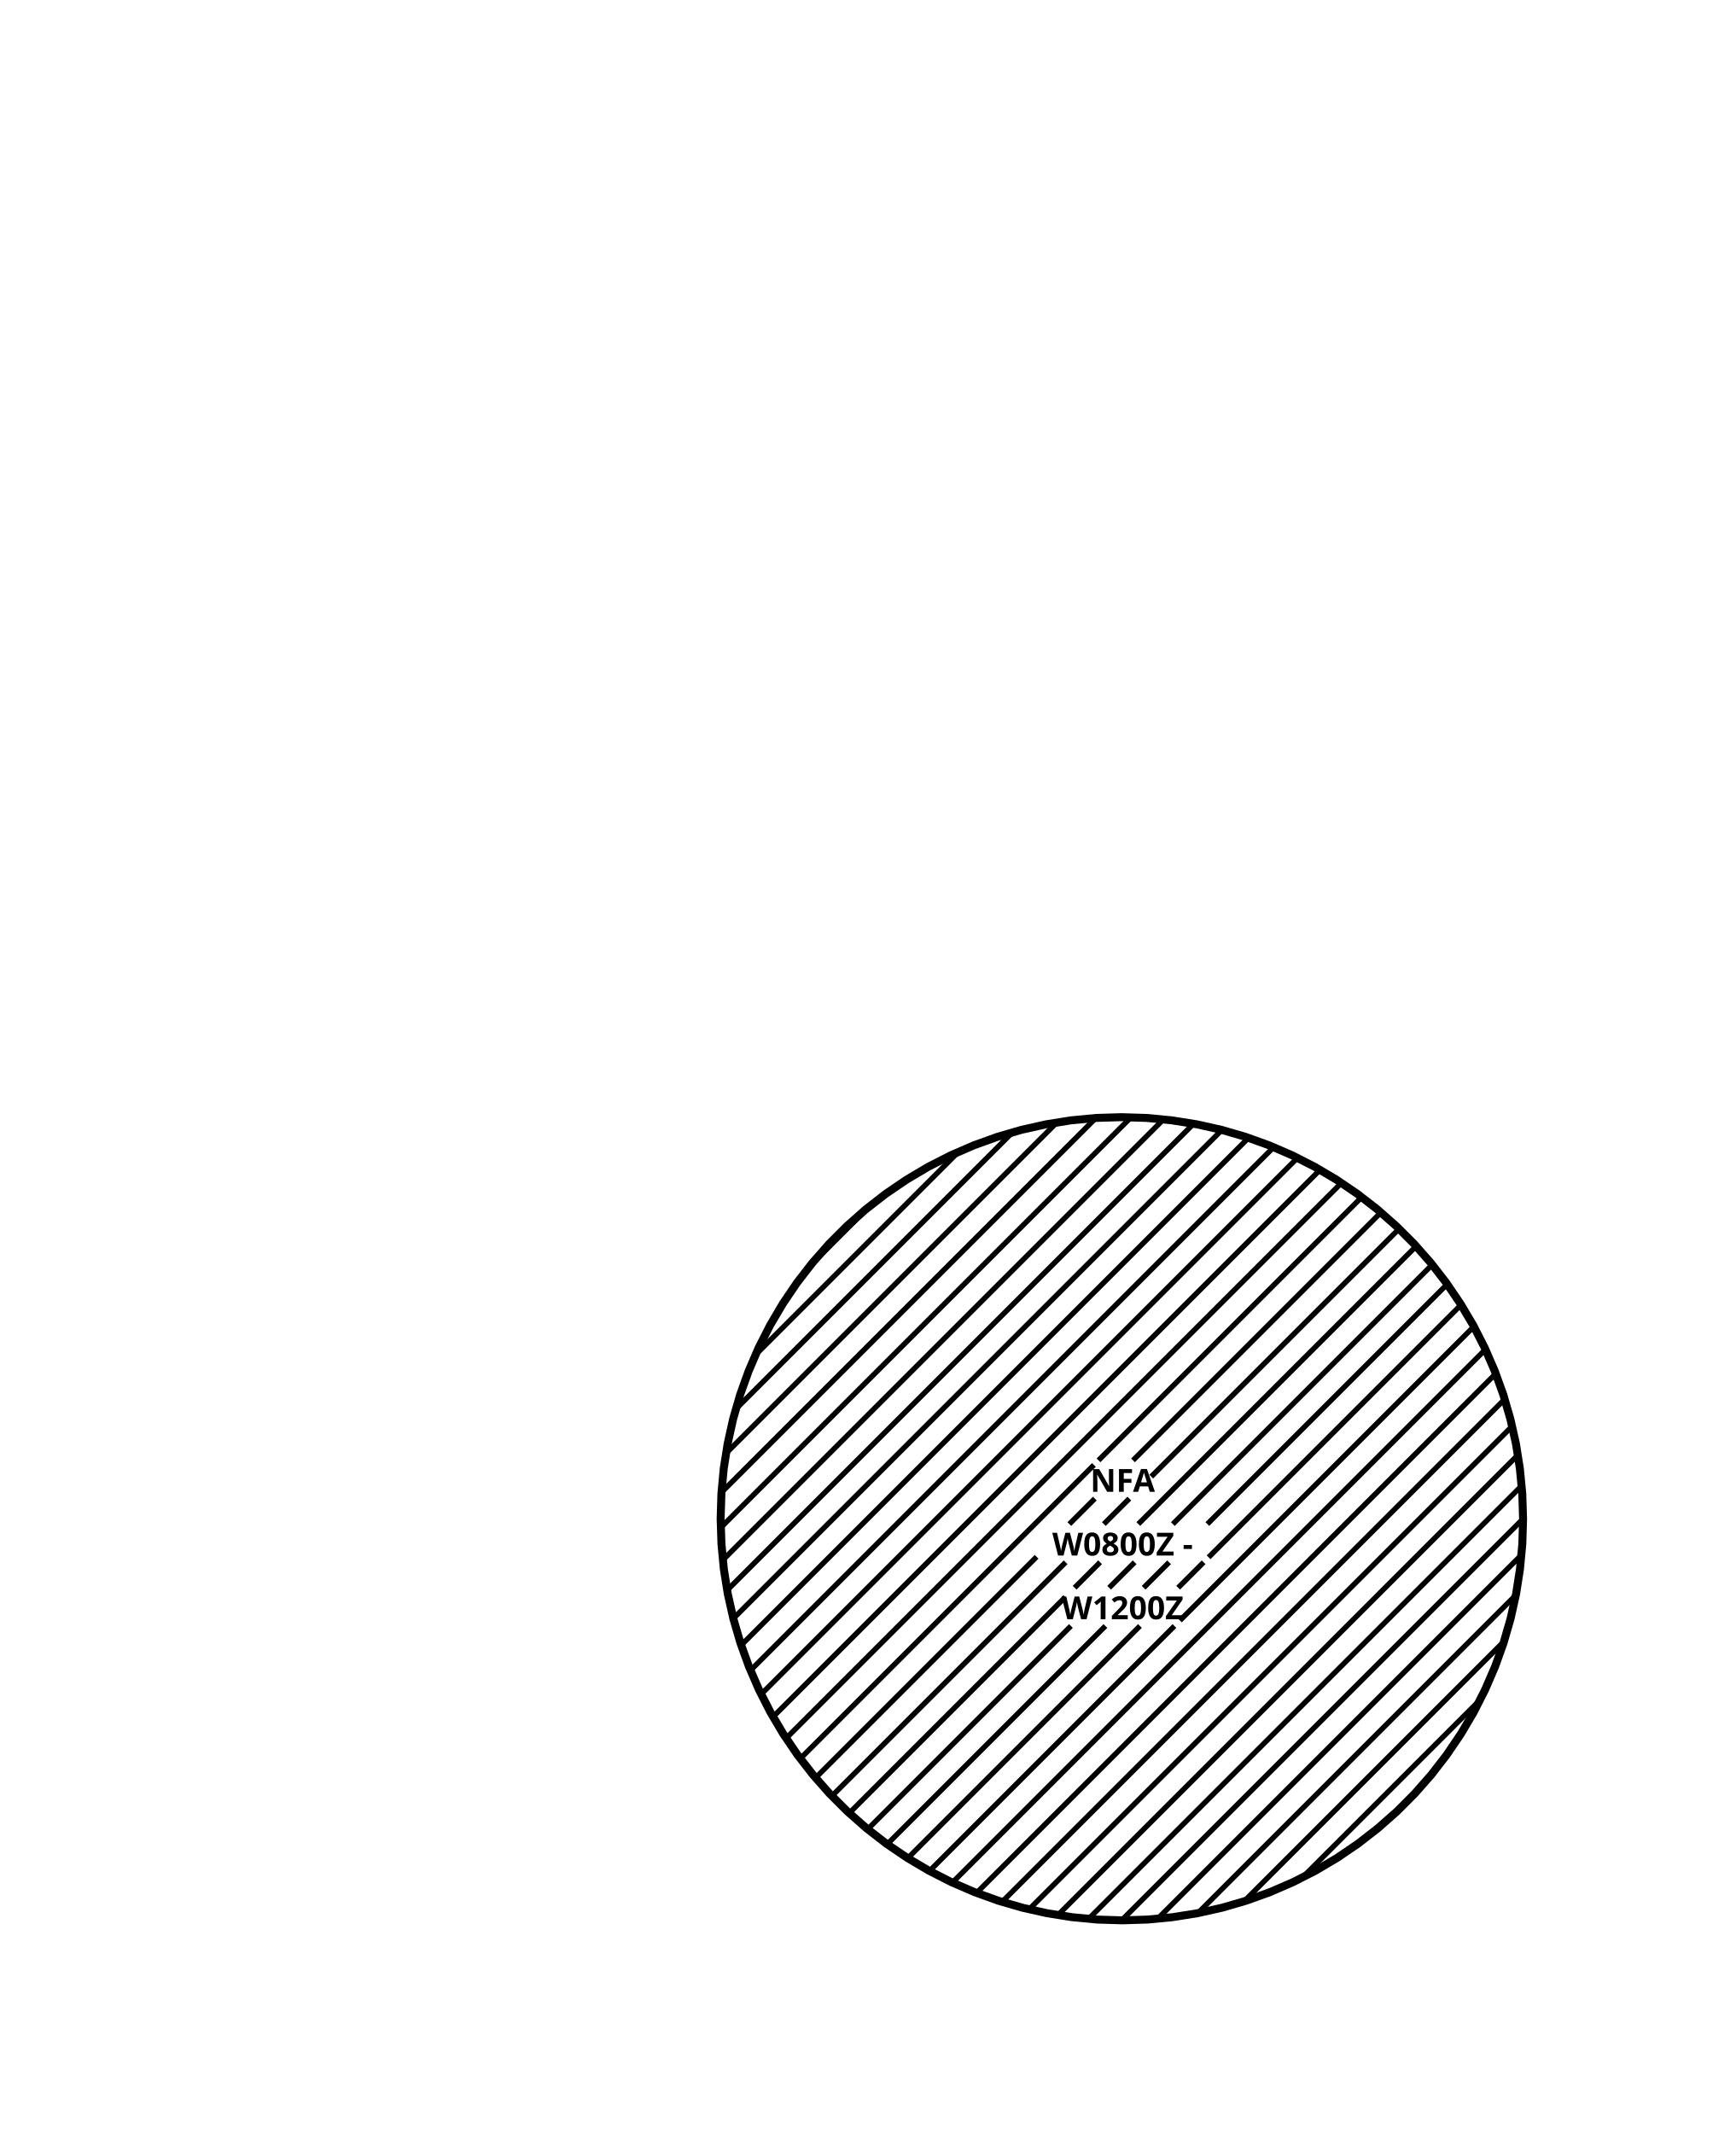
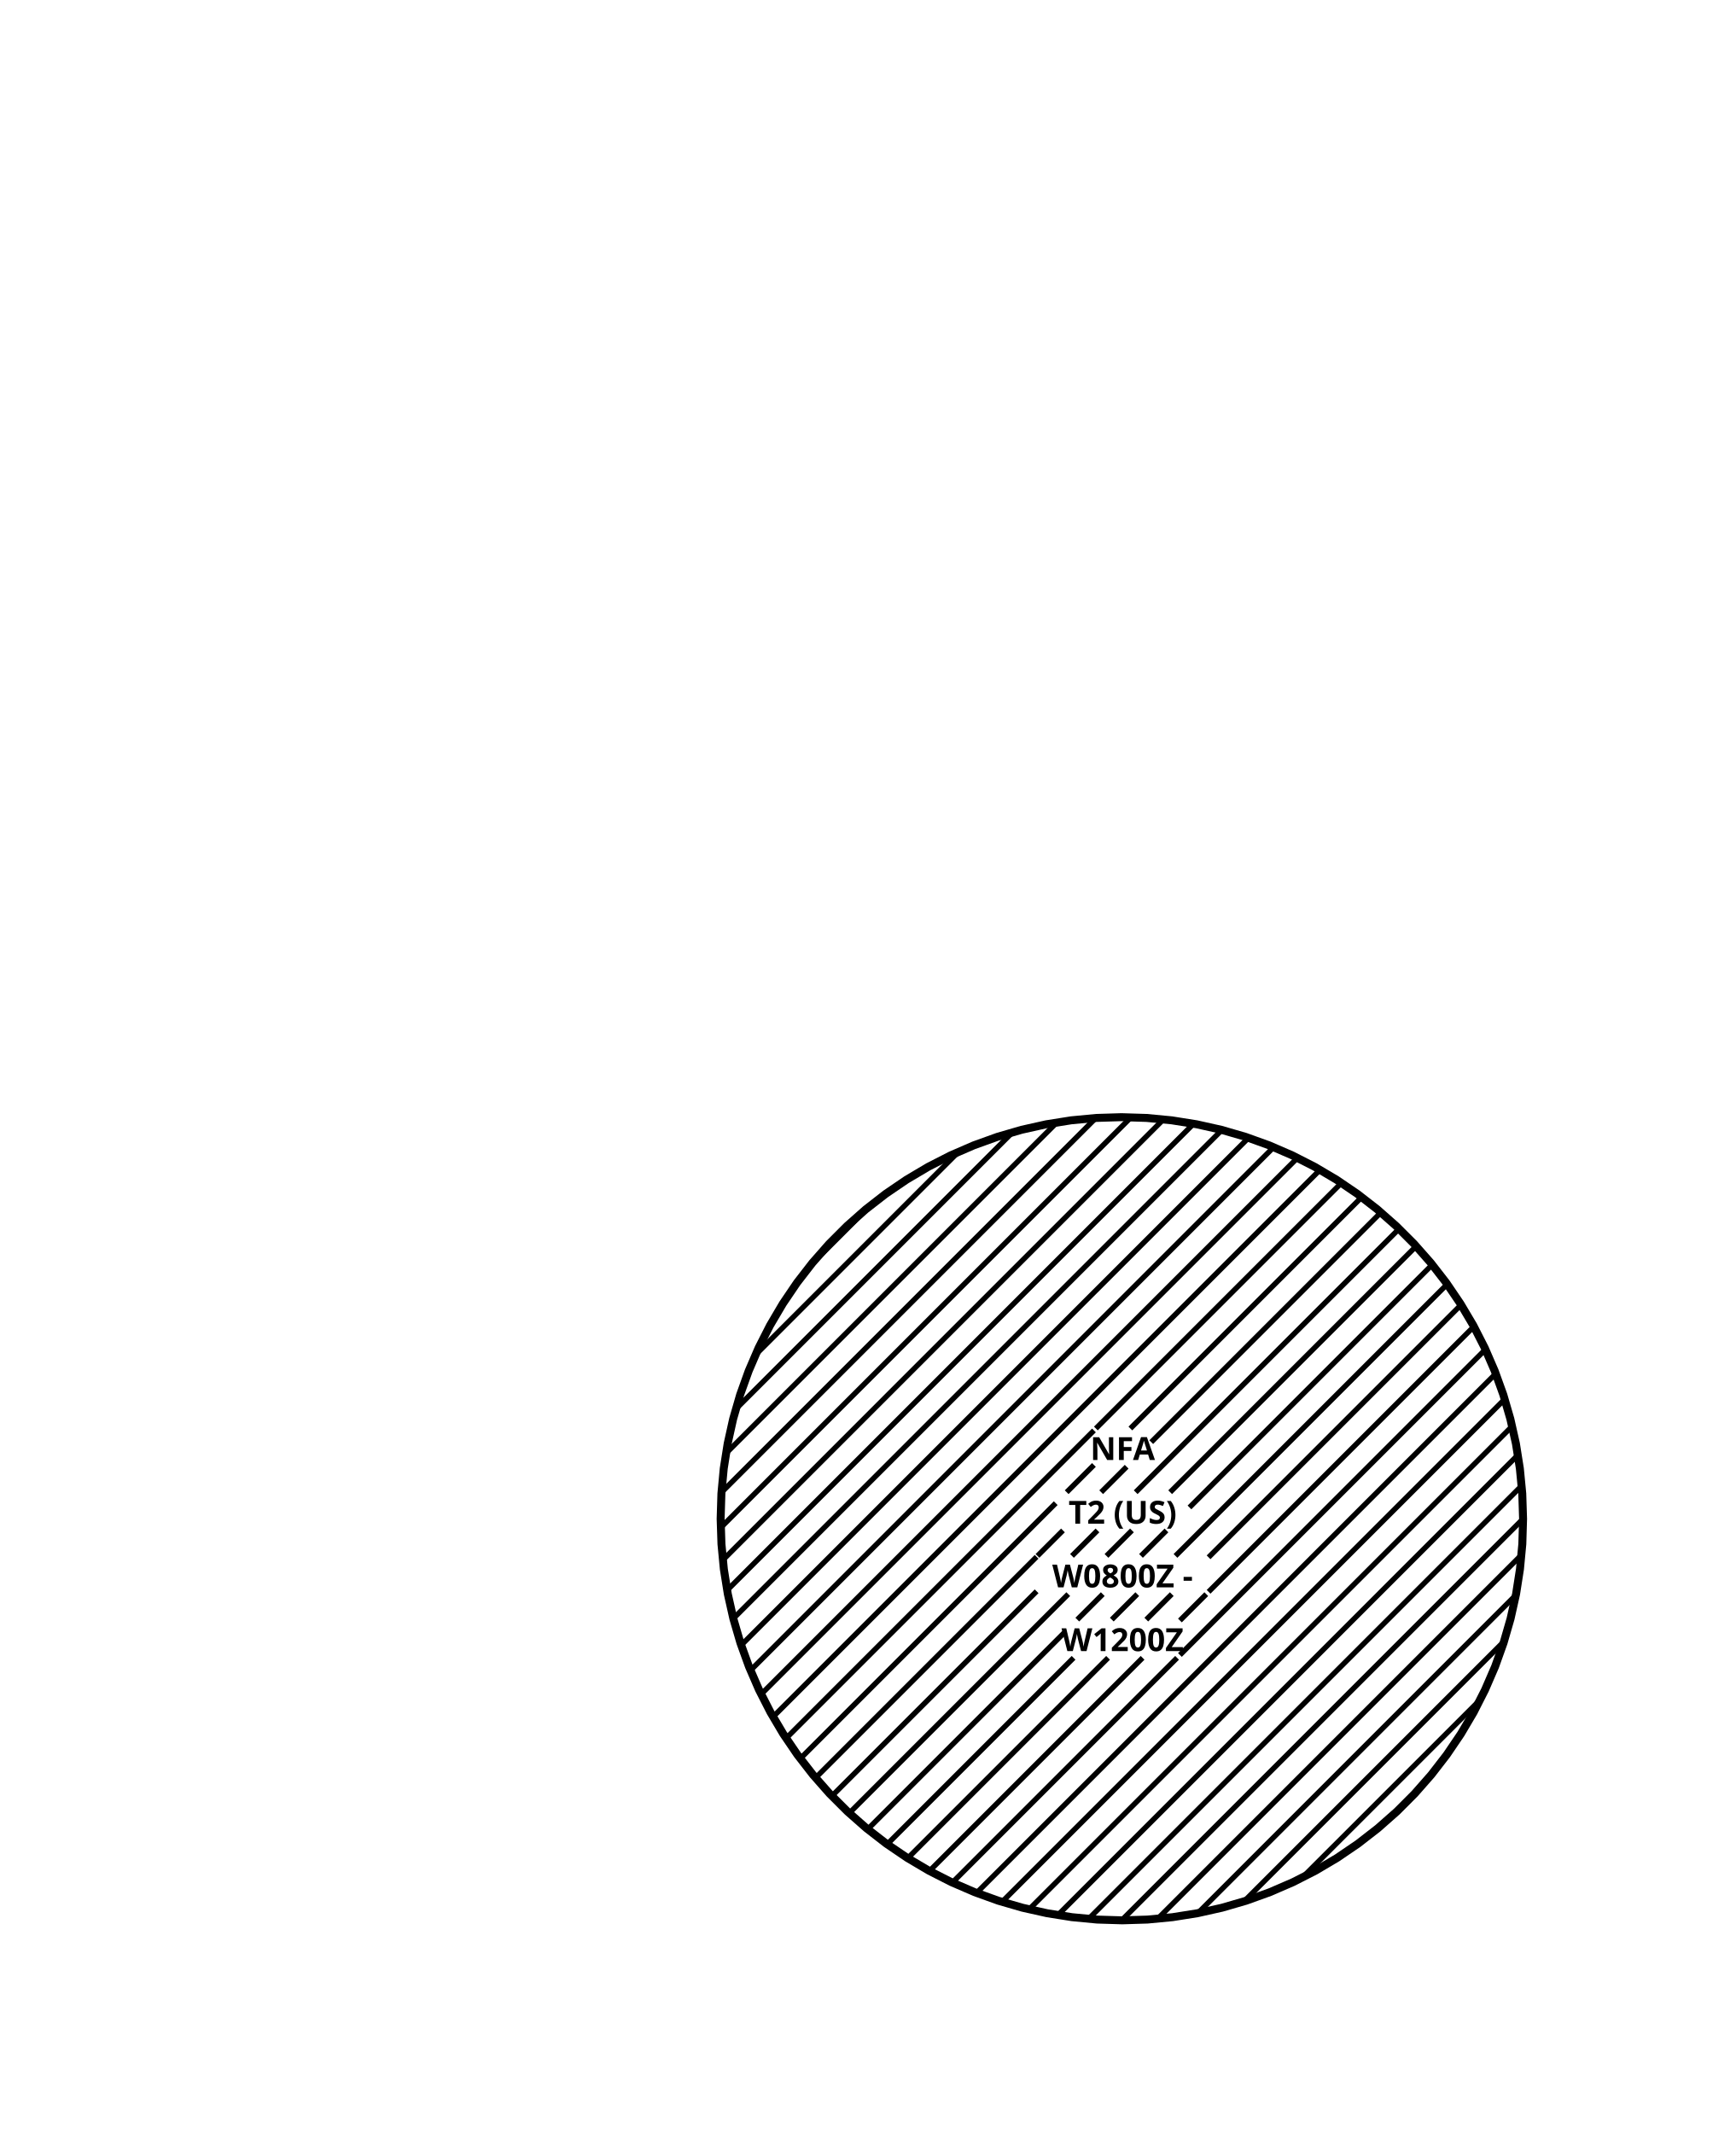
<svg xmlns="http://www.w3.org/2000/svg" width="654" height="804" viewBox="0 0 654 804">
  <polygon points="573.9,572.23 573.62,581.73 572.73,591.19 571.26,600.58 569.19,609.85 566.55,618.98 563.35,627.92 559.58,636.64 555.28,645.11 550.45,653.29 545.12,661.15 539.31,668.66 533.04,675.79 526.33,682.51 519.21,688.79 511.71,694.62 503.86,699.96 495.69,704.8 487.23,709.11 478.52,712.88 469.59,716.1 460.47,718.75 451.21,720.82 441.83,722.31 432.37,723.21 422.88,723.5 413.39,723.21 403.93,722.31 394.55,720.82 385.28,718.75 376.15,716.1 367.22,712.88 358.5,709.11 350.03,704.8 341.85,699.96 333.99,694.62 326.48,688.79 319.35,682.51 312.62,675.79 306.34,668.66 300.51,661.15 295.16,653.29 290.32,645.11 286,636.64 282.22,627.92 278.99,618.98 276.33,609.85 274.25,600.58 272.75,591.19 271.85,581.73 271.54,572.23 271.83,562.73 272.71,553.26 274.19,543.88 276.25,534.6 278.89,525.47 282.1,516.53 285.86,507.8 290.17,499.33 294.99,491.15 300.32,483.28 306.14,475.77 312.41,468.64 319.12,461.92 326.23,455.63 333.73,449.8 341.58,444.46 349.75,439.62 358.21,435.3 366.92,431.52 375.86,428.3 384.97,425.65 394.24,423.58 403.62,422.09 413.07,421.19 422.56,420.9 432.06,421.19 441.51,422.09 450.9,423.58 460.17,425.65 469.29,428.3 478.23,431.52 486.95,435.3 495.42,439.62 503.6,444.46 511.46,449.8 518.97,455.63 526.1,461.92 532.82,468.64 539.11,475.77 544.94,483.28 550.28,491.15 555.13,499.33 559.45,507.8 563.23,516.53 566.46,525.47 569.11,534.6 571.2,543.88 572.69,553.26 573.6,562.73 573.9,572.23" fill="none" stroke="#000000ff" stroke-width="3" stroke-linejoin="miter" stroke-linecap="butt" />
  <polyline points="305.37,476.77 327.43,454.7" fill="none" stroke="#000000ff" stroke-width="2" stroke-linejoin="miter" stroke-linecap="butt" />
  <polyline points="284.75,510.38 361.07,434.06" fill="none" stroke="#000000ff" stroke-width="2" stroke-linejoin="miter" stroke-linecap="butt" />
  <polyline points="277.36,530.77 381.46,426.67" fill="none" stroke="#000000ff" stroke-width="2" stroke-linejoin="miter" stroke-linecap="butt" />
  <polyline points="273.62,547.51 398.18,422.95" fill="none" stroke="#000000ff" stroke-width="2" stroke-linejoin="miter" stroke-linecap="butt" />
  <polyline points="271.87,562.26 412.92,421.21" fill="none" stroke="#000000ff" stroke-width="2" stroke-linejoin="miter" stroke-linecap="butt" />
  <polyline points="271.65,575.48 426.12,421.01" fill="none" stroke="#000000ff" stroke-width="2" stroke-linejoin="miter" stroke-linecap="butt" />
  <polyline points="272.42,587.71 438.34,421.79" fill="none" stroke="#000000ff" stroke-width="2" stroke-linejoin="miter" stroke-linecap="butt" />
  <polyline points="274.02,599.12 449.74,423.39" fill="none" stroke="#000000ff" stroke-width="2" stroke-linejoin="miter" stroke-linecap="butt" />
  <polyline points="276.32,609.81 460.41,425.72" fill="none" stroke="#000000ff" stroke-width="2" stroke-linejoin="miter" stroke-linecap="butt" />
  <polyline points="279.3,619.83 470.42,428.71" fill="none" stroke="#000000ff" stroke-width="2" stroke-linejoin="miter" stroke-linecap="butt" />
  <polyline points="282.82,629.31 479.89,432.24" fill="none" stroke="#000000ff" stroke-width="2" stroke-linejoin="miter" stroke-linecap="butt" />
  <polyline points="286.84,638.29 488.86,436.27" fill="none" stroke="#000000ff" stroke-width="2" stroke-linejoin="miter" stroke-linecap="butt" />
  <polyline points="291.32,646.81 497.36,440.77" fill="none" stroke="#000000ff" stroke-width="2" stroke-linejoin="miter" stroke-linecap="butt" />
-   <polyline points="296.24,654.89 505.43,445.7" fill="none" stroke="#000000ff" stroke-width="2" stroke-linejoin="miter" stroke-linecap="butt" />
-   <polyline points="301.59,662.54 412.2,551.93" fill="none" stroke="#000000ff" stroke-width="2" stroke-linejoin="miter" stroke-linecap="butt" />
-   <polyline points="413.93,550.2 513.07,451.06" fill="none" stroke="#000000ff" stroke-width="2" stroke-linejoin="miter" stroke-linecap="butt" />
+   <polyline points="296.24,654.89 412.2,538.93" fill="none" stroke="#000000ff" stroke-width="2" stroke-linejoin="miter" stroke-linecap="butt" />
+   <polyline points="412.93,538.2 505.43,445.7" fill="none" stroke="#000000ff" stroke-width="2" stroke-linejoin="miter" stroke-linecap="butt" />
+   <polyline points="301.59,662.54 397.8,566.33" fill="none" stroke="#000000ff" stroke-width="2" stroke-linejoin="miter" stroke-linecap="butt" />
+   <polyline points="401.93,562.2 412.2,551.93" fill="none" stroke="#000000ff" stroke-width="2" stroke-linejoin="miter" stroke-linecap="butt" />
+   <polyline points="425.93,538.2 513.07,451.06" fill="none" stroke="#000000ff" stroke-width="2" stroke-linejoin="miter" stroke-linecap="butt" />
  <polyline points="307.34,669.8 390.6,586.53" fill="none" stroke="#000000ff" stroke-width="2" stroke-linejoin="miter" stroke-linecap="butt" />
-   <polyline points="402.93,574.2 412.53,564.6" fill="none" stroke="#000000ff" stroke-width="2" stroke-linejoin="miter" stroke-linecap="butt" />
-   <polyline points="426.93,550.2 520.31,456.82" fill="none" stroke="#000000ff" stroke-width="2" stroke-linejoin="miter" stroke-linecap="butt" />
-   <polyline points="313.48,676.65 401.53,588.6" fill="none" stroke="#000000ff" stroke-width="2" stroke-linejoin="miter" stroke-linecap="butt" />
-   <polyline points="415.93,574.2 425.53,564.6" fill="none" stroke="#000000ff" stroke-width="2" stroke-linejoin="miter" stroke-linecap="butt" />
-   <polyline points="433.8,556.33 527.16,462.98" fill="none" stroke="#000000ff" stroke-width="2" stroke-linejoin="miter" stroke-linecap="butt" />
-   <polyline points="320.02,683.11 401.4,601.73" fill="none" stroke="#000000ff" stroke-width="2" stroke-linejoin="miter" stroke-linecap="butt" />
-   <polyline points="404.93,598.2 414.53,588.6" fill="none" stroke="#000000ff" stroke-width="2" stroke-linejoin="miter" stroke-linecap="butt" />
-   <polyline points="428.93,574.2 533.6,469.53" fill="none" stroke="#000000ff" stroke-width="2" stroke-linejoin="miter" stroke-linecap="butt" />
-   <polyline points="326.96,689.17 403.53,612.6" fill="none" stroke="#000000ff" stroke-width="2" stroke-linejoin="miter" stroke-linecap="butt" />
-   <polyline points="417.93,598.2 427.53,588.6" fill="none" stroke="#000000ff" stroke-width="2" stroke-linejoin="miter" stroke-linecap="butt" />
-   <polyline points="441.93,574.2 539.66,476.48" fill="none" stroke="#000000ff" stroke-width="2" stroke-linejoin="miter" stroke-linecap="butt" />
-   <polyline points="334.3,694.83 416.53,612.6" fill="none" stroke="#000000ff" stroke-width="2" stroke-linejoin="miter" stroke-linecap="butt" />
-   <polyline points="430.93,598.2 440.53,588.6" fill="none" stroke="#000000ff" stroke-width="2" stroke-linejoin="miter" stroke-linecap="butt" />
-   <polyline points="454.93,574.2 545.31,483.83" fill="none" stroke="#000000ff" stroke-width="2" stroke-linejoin="miter" stroke-linecap="butt" />
-   <polyline points="342.05,700.08 429.53,612.6" fill="none" stroke="#000000ff" stroke-width="2" stroke-linejoin="miter" stroke-linecap="butt" />
-   <polyline points="443.93,598.2 453.53,588.6" fill="none" stroke="#000000ff" stroke-width="2" stroke-linejoin="miter" stroke-linecap="butt" />
+   <polyline points="390.93,586.2 400.53,576.6" fill="none" stroke="#000000ff" stroke-width="2" stroke-linejoin="miter" stroke-linecap="butt" />
+   <polyline points="414.93,562.2 424.53,552.6" fill="none" stroke="#000000ff" stroke-width="2" stroke-linejoin="miter" stroke-linecap="butt" />
+   <polyline points="433.8,543.33 520.31,456.82" fill="none" stroke="#000000ff" stroke-width="2" stroke-linejoin="miter" stroke-linecap="butt" />
+   <polyline points="313.48,676.65 390.6,599.53" fill="none" stroke="#000000ff" stroke-width="2" stroke-linejoin="miter" stroke-linecap="butt" />
+   <polyline points="403.93,586.2 413.53,576.6" fill="none" stroke="#000000ff" stroke-width="2" stroke-linejoin="miter" stroke-linecap="butt" />
+   <polyline points="427.93,562.2 527.16,462.98" fill="none" stroke="#000000ff" stroke-width="2" stroke-linejoin="miter" stroke-linecap="butt" />
+   <polyline points="320.02,683.11 402.53,600.6" fill="none" stroke="#000000ff" stroke-width="2" stroke-linejoin="miter" stroke-linecap="butt" />
+   <polyline points="416.93,586.2 426.53,576.6" fill="none" stroke="#000000ff" stroke-width="2" stroke-linejoin="miter" stroke-linecap="butt" />
+   <polyline points="440.93,562.2 533.6,469.53" fill="none" stroke="#000000ff" stroke-width="2" stroke-linejoin="miter" stroke-linecap="butt" />
+   <polyline points="326.96,689.17 401.4,614.73" fill="none" stroke="#000000ff" stroke-width="2" stroke-linejoin="miter" stroke-linecap="butt" />
+   <polyline points="405.93,610.2 415.53,600.6" fill="none" stroke="#000000ff" stroke-width="2" stroke-linejoin="miter" stroke-linecap="butt" />
+   <polyline points="429.93,586.2 439.53,576.6" fill="none" stroke="#000000ff" stroke-width="2" stroke-linejoin="miter" stroke-linecap="butt" />
+   <polyline points="448.2,567.93 539.66,476.48" fill="none" stroke="#000000ff" stroke-width="2" stroke-linejoin="miter" stroke-linecap="butt" />
+   <polyline points="334.3,694.83 404.53,624.6" fill="none" stroke="#000000ff" stroke-width="2" stroke-linejoin="miter" stroke-linecap="butt" />
+   <polyline points="418.93,610.2 428.53,600.6" fill="none" stroke="#000000ff" stroke-width="2" stroke-linejoin="miter" stroke-linecap="butt" />
+   <polyline points="442.93,586.2 545.31,483.83" fill="none" stroke="#000000ff" stroke-width="2" stroke-linejoin="miter" stroke-linecap="butt" />
+   <polyline points="342.05,700.08 417.53,624.6" fill="none" stroke="#000000ff" stroke-width="2" stroke-linejoin="miter" stroke-linecap="butt" />
+   <polyline points="431.93,610.2 441.53,600.6" fill="none" stroke="#000000ff" stroke-width="2" stroke-linejoin="miter" stroke-linecap="butt" />
  <polyline points="455.4,586.73 550.54,491.59" fill="none" stroke="#000000ff" stroke-width="2" stroke-linejoin="miter" stroke-linecap="butt" />
-   <polyline points="350.23,704.9 442.53,612.6" fill="none" stroke="#000000ff" stroke-width="2" stroke-linejoin="miter" stroke-linecap="butt" />
-   <polyline points="444.6,610.53 555.36,499.78" fill="none" stroke="#000000ff" stroke-width="2" stroke-linejoin="miter" stroke-linecap="butt" />
-   <polyline points="358.86,709.27 559.71,508.42" fill="none" stroke="#000000ff" stroke-width="2" stroke-linejoin="miter" stroke-linecap="butt" />
+   <polyline points="350.23,704.9 430.53,624.6" fill="none" stroke="#000000ff" stroke-width="2" stroke-linejoin="miter" stroke-linecap="butt" />
+   <polyline points="444.6,610.53 454.53,600.6" fill="none" stroke="#000000ff" stroke-width="2" stroke-linejoin="miter" stroke-linecap="butt" />
+   <polyline points="455.4,599.73 555.36,499.78" fill="none" stroke="#000000ff" stroke-width="2" stroke-linejoin="miter" stroke-linecap="butt" />
+   <polyline points="358.86,709.27 443.53,624.6" fill="none" stroke="#000000ff" stroke-width="2" stroke-linejoin="miter" stroke-linecap="butt" />
+   <polyline points="444.6,623.53 559.71,508.42" fill="none" stroke="#000000ff" stroke-width="2" stroke-linejoin="miter" stroke-linecap="butt" />
  <polyline points="367.98,713.16 563.59,517.54" fill="none" stroke="#000000ff" stroke-width="2" stroke-linejoin="miter" stroke-linecap="butt" />
  <polyline points="377.61,716.52 566.95,527.18" fill="none" stroke="#000000ff" stroke-width="2" stroke-linejoin="miter" stroke-linecap="butt" />
  <polyline points="387.81,719.32 569.74,537.39" fill="none" stroke="#000000ff" stroke-width="2" stroke-linejoin="miter" stroke-linecap="butt" />
  <polyline points="398.66,721.48 571.89,548.24" fill="none" stroke="#000000ff" stroke-width="2" stroke-linejoin="miter" stroke-linecap="butt" />
  <polyline points="410.23,722.91 573.32,559.81" fill="none" stroke="#000000ff" stroke-width="2" stroke-linejoin="miter" stroke-linecap="butt" />
  <polyline points="422.64,723.5 573.9,572.23" fill="none" stroke="#000000ff" stroke-width="2" stroke-linejoin="miter" stroke-linecap="butt" />
  <polyline points="436.3,722.83 573.22,585.91" fill="none" stroke="#000000ff" stroke-width="2" stroke-linejoin="miter" stroke-linecap="butt" />
  <polyline points="451.34,720.8 571.17,600.96" fill="none" stroke="#000000ff" stroke-width="2" stroke-linejoin="miter" stroke-linecap="butt" />
  <polyline points="468.8,716.33 566.72,618.41" fill="none" stroke="#000000ff" stroke-width="2" stroke-linejoin="miter" stroke-linecap="butt" />
  <polyline points="490.88,707.25 557.62,640.52" fill="none" stroke="#000000ff" stroke-width="2" stroke-linejoin="miter" stroke-linecap="butt" />
-   <text transform="translate(423 561) rotate(0)" x="0" y="-3.6" text-anchor="middle" dominant-baseline="central" font-family="PT Sans" font-size="12" font-weight="bold">NFA</text>
-   <text transform="translate(423 585) rotate(0)" x="0" y="-3.6" text-anchor="middle" dominant-baseline="central" font-family="PT Sans" font-size="12" font-weight="bold">W0800Z - </text>
-   <text transform="translate(423 609) rotate(0)" x="0" y="-3.6" text-anchor="middle" dominant-baseline="central" font-family="PT Sans" font-size="12" font-weight="bold">W1200Z</text>
+   <text transform="translate(423 549) rotate(0)" x="0" y="-3.6" text-anchor="middle" dominant-baseline="central" font-family="PT Sans" font-size="12" font-weight="bold">NFA</text>
+   <text transform="translate(423 573) rotate(0)" x="0" y="-3.6" text-anchor="middle" dominant-baseline="central" font-family="PT Sans" font-size="12" font-weight="bold">T2 (US)</text>
+   <text transform="translate(423 597) rotate(0)" x="0" y="-3.6" text-anchor="middle" dominant-baseline="central" font-family="PT Sans" font-size="12" font-weight="bold">W0800Z - </text>
+   <text transform="translate(423 621) rotate(0)" x="0" y="-3.6" text-anchor="middle" dominant-baseline="central" font-family="PT Sans" font-size="12" font-weight="bold">W1200Z</text>
</svg>
